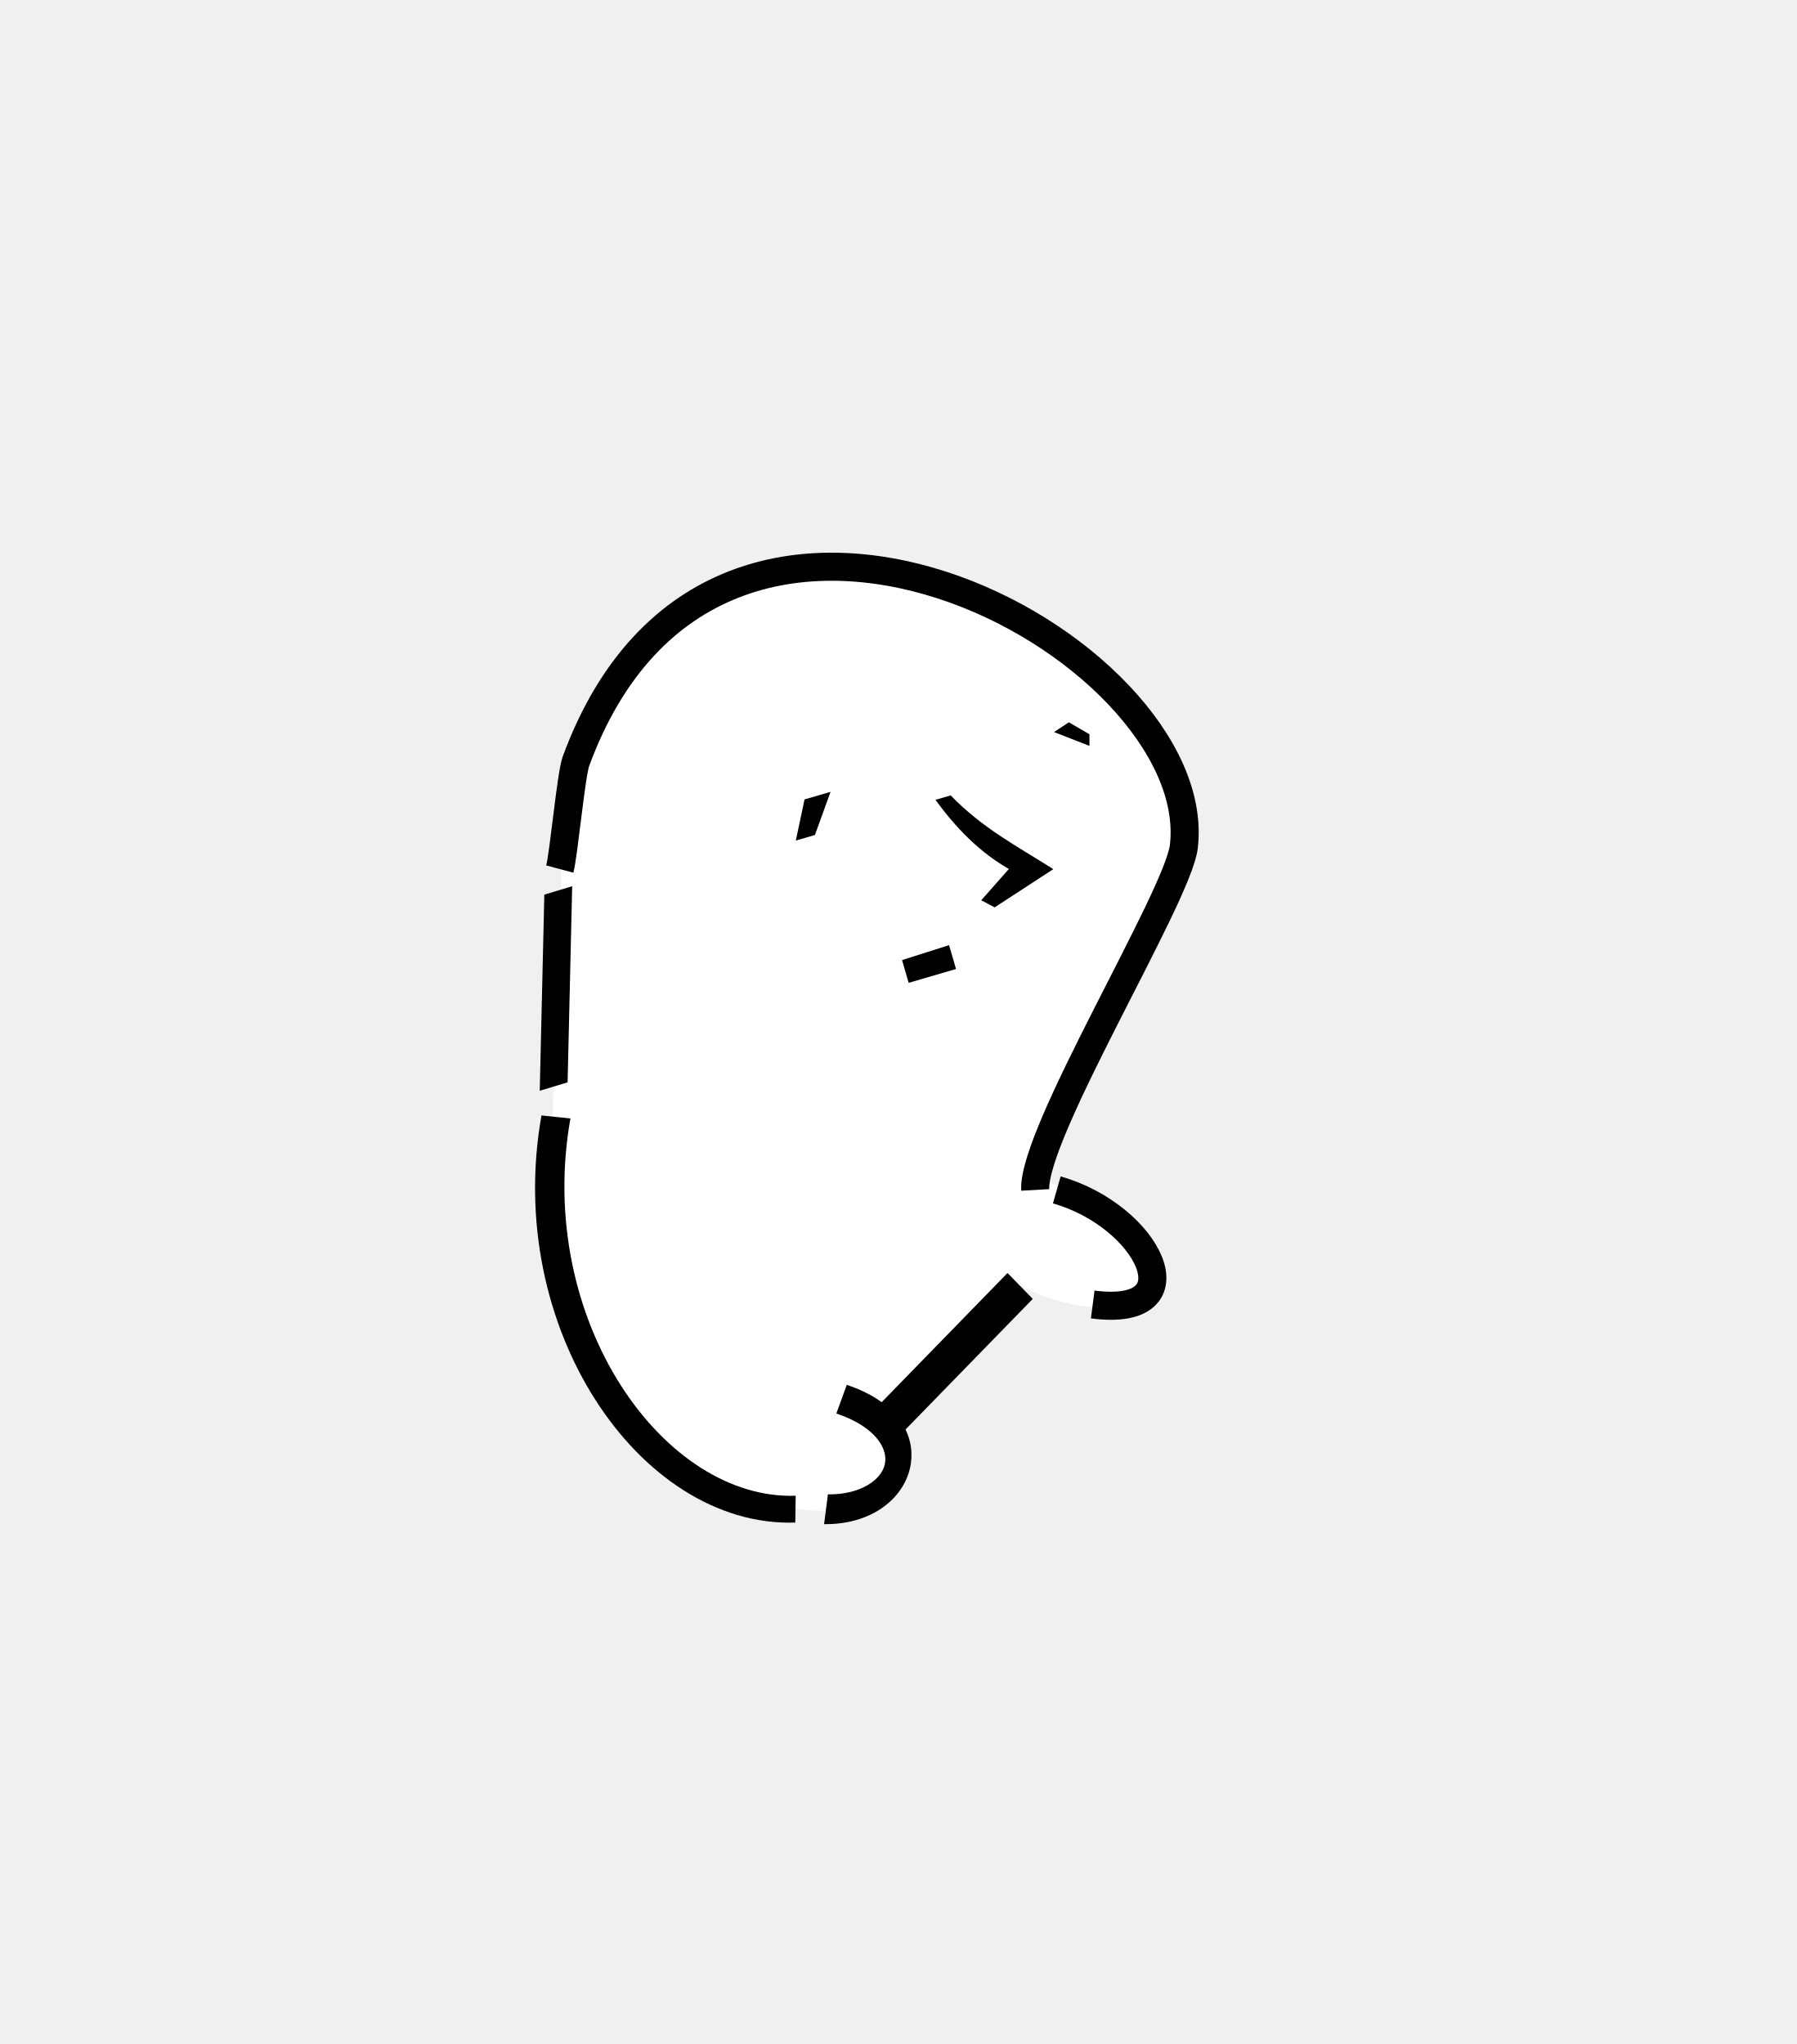
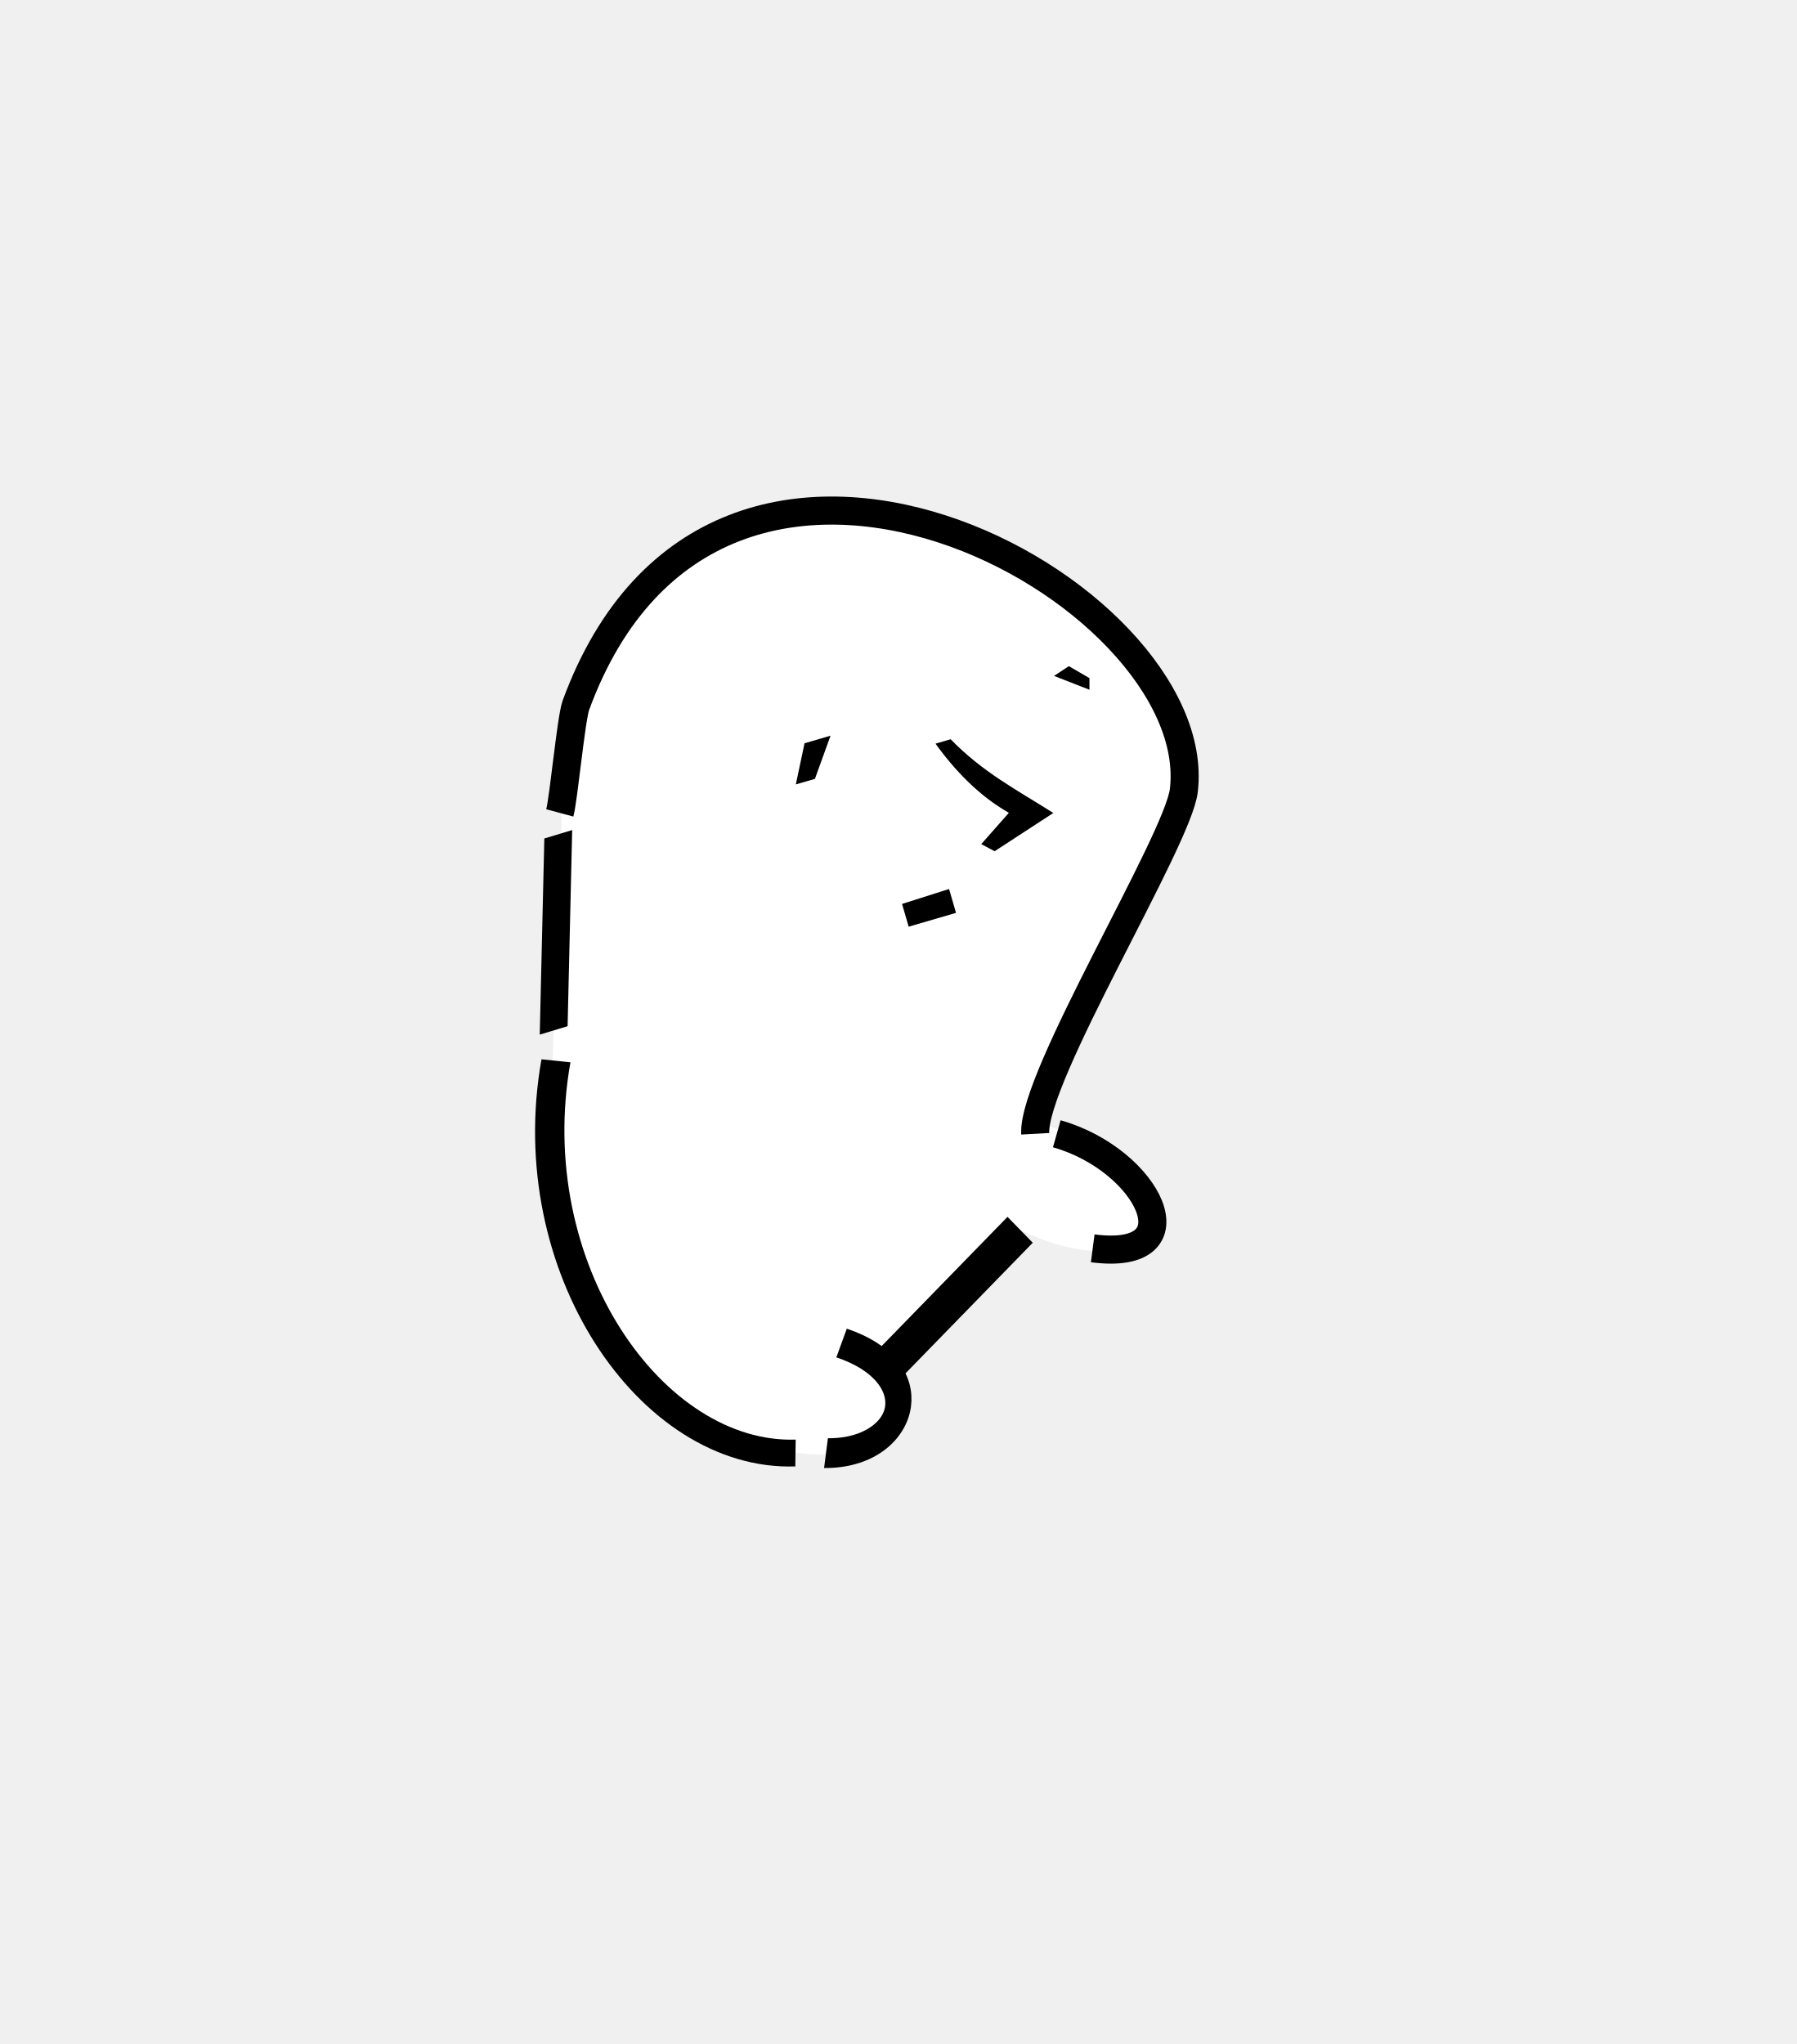
- <svg xmlns="http://www.w3.org/2000/svg" height="182" width="160" viewBox="0 0 160 182" version="1.1" xml:space="preserve" style="fill-rule:evenodd;clip-rule:evenodd;stroke-linejoin:round;stroke-miterlimit:1.5;">
-   <g>
-     <g transform="matrix(0.932402,-0.296045,0.303872,0.957052,-36.4888,21.0449)">
-       <path d="M95.141,127.082C95.141,127.082 79.541,134.574 79.64,135.344C80.858,144.787 68.054,142.494 59.24,131.631C53.745,124.859 54.652,108.838 62.474,92.419C65.604,85.85 66.696,76.878 70.47,70.929C91.936,44.314 123.493,72.135 122.408,91.883C120.45,99.942 96.794,116.656 99.489,118.428C113.729,127.79 105.775,136.929 95.141,127.082Z" style="fill:white;" />
+ <svg xmlns="http://www.w3.org/2000/svg" height="182" width="160" viewBox="0 0 160 182" version="1.1" xml:space="preserve" style="fill-rule:evenodd;clip-rule:evenodd;stroke-linejoin:round;stroke-miterlimit:1.5;" id="svg1041">
+   <defs id="defs1045" />
+   <g id="g1039" transform="translate(0,-4.999694)">
+     <g transform="matrix(0.932402,-0.296045,0.303872,0.957052,-36.4888,21.0449)" id="g999">
+       <path d="m 95.141,127.082 c 0,0 -15.6,7.492 -15.501,8.262 1.218,9.443 -11.586,7.15 -20.4,-3.713 -5.495,-6.772 -4.588,-22.793 3.234,-39.212 3.13,-6.569 4.222,-15.541 7.996,-21.49 21.466,-26.615 53.023,1.206 51.938,20.954 -1.958,8.059 -25.614,24.773 -22.919,26.545 14.24,9.362 6.286,18.501 -4.348,8.654 z" style="fill:#ffffff" id="path997" />
    </g>
-     <g transform="matrix(0.959979,-0.280073,0.280073,0.959979,-36.2009,19.3503)">
-       <path d="M66.35,79.808C67.06,78.641 69.672,72.01 70.418,71C92.077,41.664 127.272,76.999 120.252,93.459C118.485,97.601 100.128,114.196 98.991,119.093" style="fill:none;stroke:black;stroke-width:2.5px;" />
+     <g transform="rotate(-16.26456,49.60736,136.3439)" id="g1003">
+       <path d="m 66.35,79.808 c 0.71,-1.167 3.322,-7.798 4.068,-8.808 21.659,-29.336 56.854,5.999 49.834,22.459 -1.767,4.142 -20.124,20.737 -21.261,25.634" style="fill:none;stroke:#000000;stroke-width:2.5px" id="path1001" />
    </g>
-     <g transform="matrix(-0.394318,0.918974,0.759823,0.326029,-5.55149,31.205)">
-       <path d="M54.073,133.994C53.738,138.903 55.307,141.649 57.329,142.293C59.508,142.987 62.213,141.24 63.63,137.128" style="fill:none;stroke:black;stroke-width:2.72px;" />
+     <g transform="matrix(-0.394318,0.918974,0.759823,0.326029,-5.55149,31.205)" id="g1007">
+       <path d="m 54.073,133.994 c -0.335,4.909 1.234,7.655 3.256,8.299 2.179,0.694 4.884,-1.053 6.301,-5.165" style="fill:none;stroke:#000000;stroke-width:2.72px" id="path1005" />
    </g>
-     <g transform="matrix(0.323323,-0.302239,0.691337,0.722509,-36.1747,48.3218)">
-       <path d="M66.35,135.872L103.975,135.093" style="fill:none;stroke:black;stroke-width:3.22px;" />
+     <g transform="matrix(0.323323,-0.302239,0.691337,0.722509,-36.1747,48.3218)" id="g1011">
+       <path d="m 66.35,135.872 37.625,-0.779" style="fill:none;stroke:#000000;stroke-width:3.22px" id="path1009" />
    </g>
-     <path d="M97.302,116.152C106.73,117.384 102.306,108.278 94.102,105.952" style="fill:none;stroke:black;stroke-width:2.5px;" />
-     <g transform="matrix(1.09645,-0.283864,0.256392,0.990334,-37.6075,18.8166)">
-       <path d="M56.615,97.653C49.756,114.22 56.039,133.184 67.118,135.927" style="fill:none;stroke:black;stroke-width:2.32px;" />
+     <path d="m 97.302,116.152 c 9.428,1.232 5.004,-7.874 -3.2,-10.2" style="fill:none;stroke:#000000;stroke-width:2.5px" id="path1013" />
+     <g transform="matrix(1.09645,-0.283864,0.256392,0.990334,-37.6075,18.8166)" id="g1017">
+       <path d="m 56.615,97.653 c -6.859,16.567 -0.576,35.531 10.503,38.274" style="fill:none;stroke:#000000;stroke-width:2.32px" id="path1015" />
    </g>
-     <g transform="matrix(0.0233426,-0.999728,1.07784,-0.326197,-42.1338,143.767)">
-       <rect x="19.49" y="83.26" width="17.468" height="2.301" />
+     <g transform="matrix(0.0233426,-0.999728,1.07784,-0.326197,-42.1338,143.767)" id="g1021">
+       <rect x="19.49" y="83.26" width="17.468" height="2.301" id="rect1019" />
    </g>
-     <g transform="matrix(0.959979,-0.280073,0.280073,0.959979,-36.2009,19.3503)">
-       <path d="M101.599,83.26C103.505,86.863 105.954,89.197 108.537,92.123L102.565,93.929L101.599,92.987L104.741,91C102.643,88.837 101.205,86.103 100.195,83.26L101.599,83.26Z" />
+     <g transform="rotate(-16.26456,49.60736,136.3439)" id="g1025">
+       <path d="m 101.599,83.26 c 1.906,3.603 4.355,5.937 6.938,8.863 l -5.972,1.806 -0.966,-0.942 3.142,-1.987 c -2.098,-2.163 -3.536,-4.897 -4.546,-7.74 z" id="path1023" />
    </g>
-     <g transform="matrix(0.89452,-0.260976,0.248446,0.851573,-26.145,25.8224)">
-       <path d="M111.797,80.484L114.677,82.811L114.988,81.691L113.419,79.96L111.797,80.484Z" />
+     <g transform="matrix(0.89452,-0.260976,0.248446,0.851573,-26.145,25.8224)" id="g1029">
+       <path d="m 111.797,80.484 2.88,2.327 0.311,-1.12 -1.569,-1.731 z" id="path1027" />
    </g>
-     <g transform="matrix(0.959979,-0.280073,0.280073,0.959979,-35.1272,19.037)">
-       <path d="M90.303,79.96L87.891,79.96L86.119,83.26L87.891,83.26L90.303,79.96Z" />
+     <g transform="rotate(-16.26456,49.04795,132.4303)" id="g1033">
+       <path d="m 90.303,79.96 h -2.412 l -1.772,3.3 h 1.772 z" id="path1031" />
    </g>
-     <g transform="matrix(0.959979,-0.280073,0.280073,0.959979,-36.2009,19.3503)">
-       <path d="M93.336,96.125L97.729,96.021L97.729,98.234L93.336,98.234L93.336,96.125Z" />
+     <g transform="rotate(-16.26456,49.60736,136.3439)" id="g1037">
+       <path d="m 93.336,96.125 4.393,-0.104 v 2.213 h -4.393 z" id="path1035" />
    </g>
  </g>
</svg>
